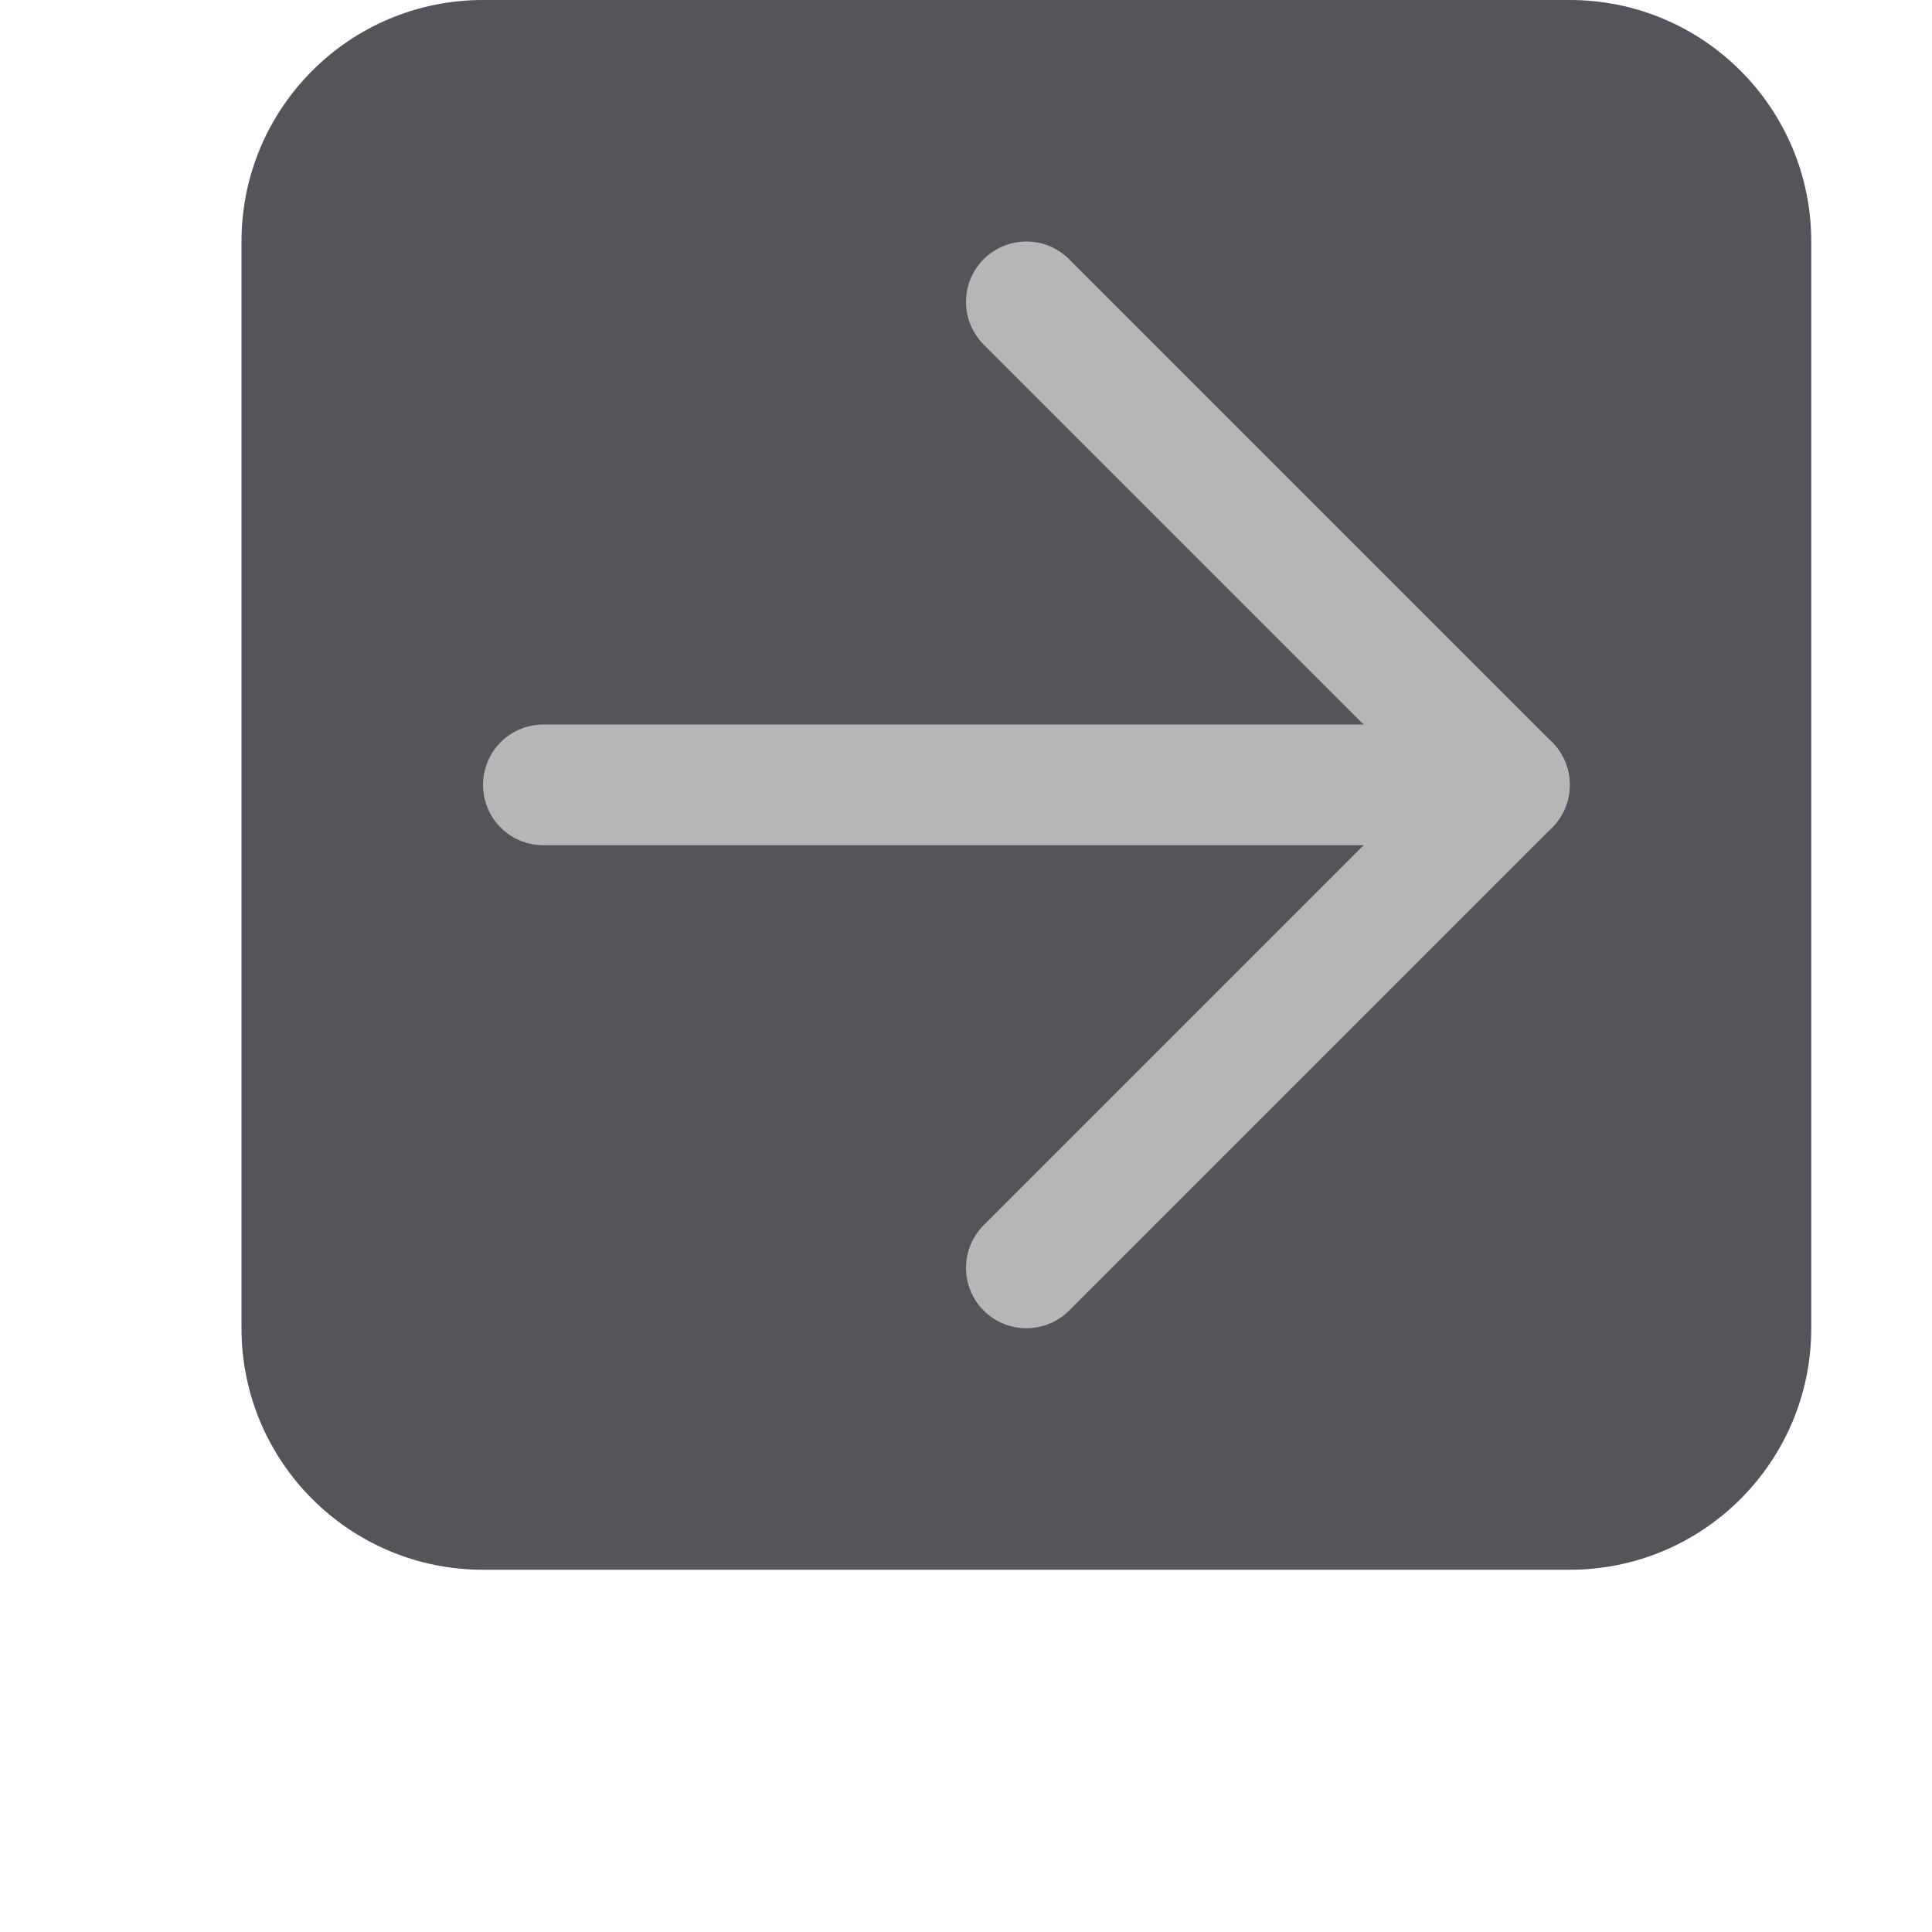
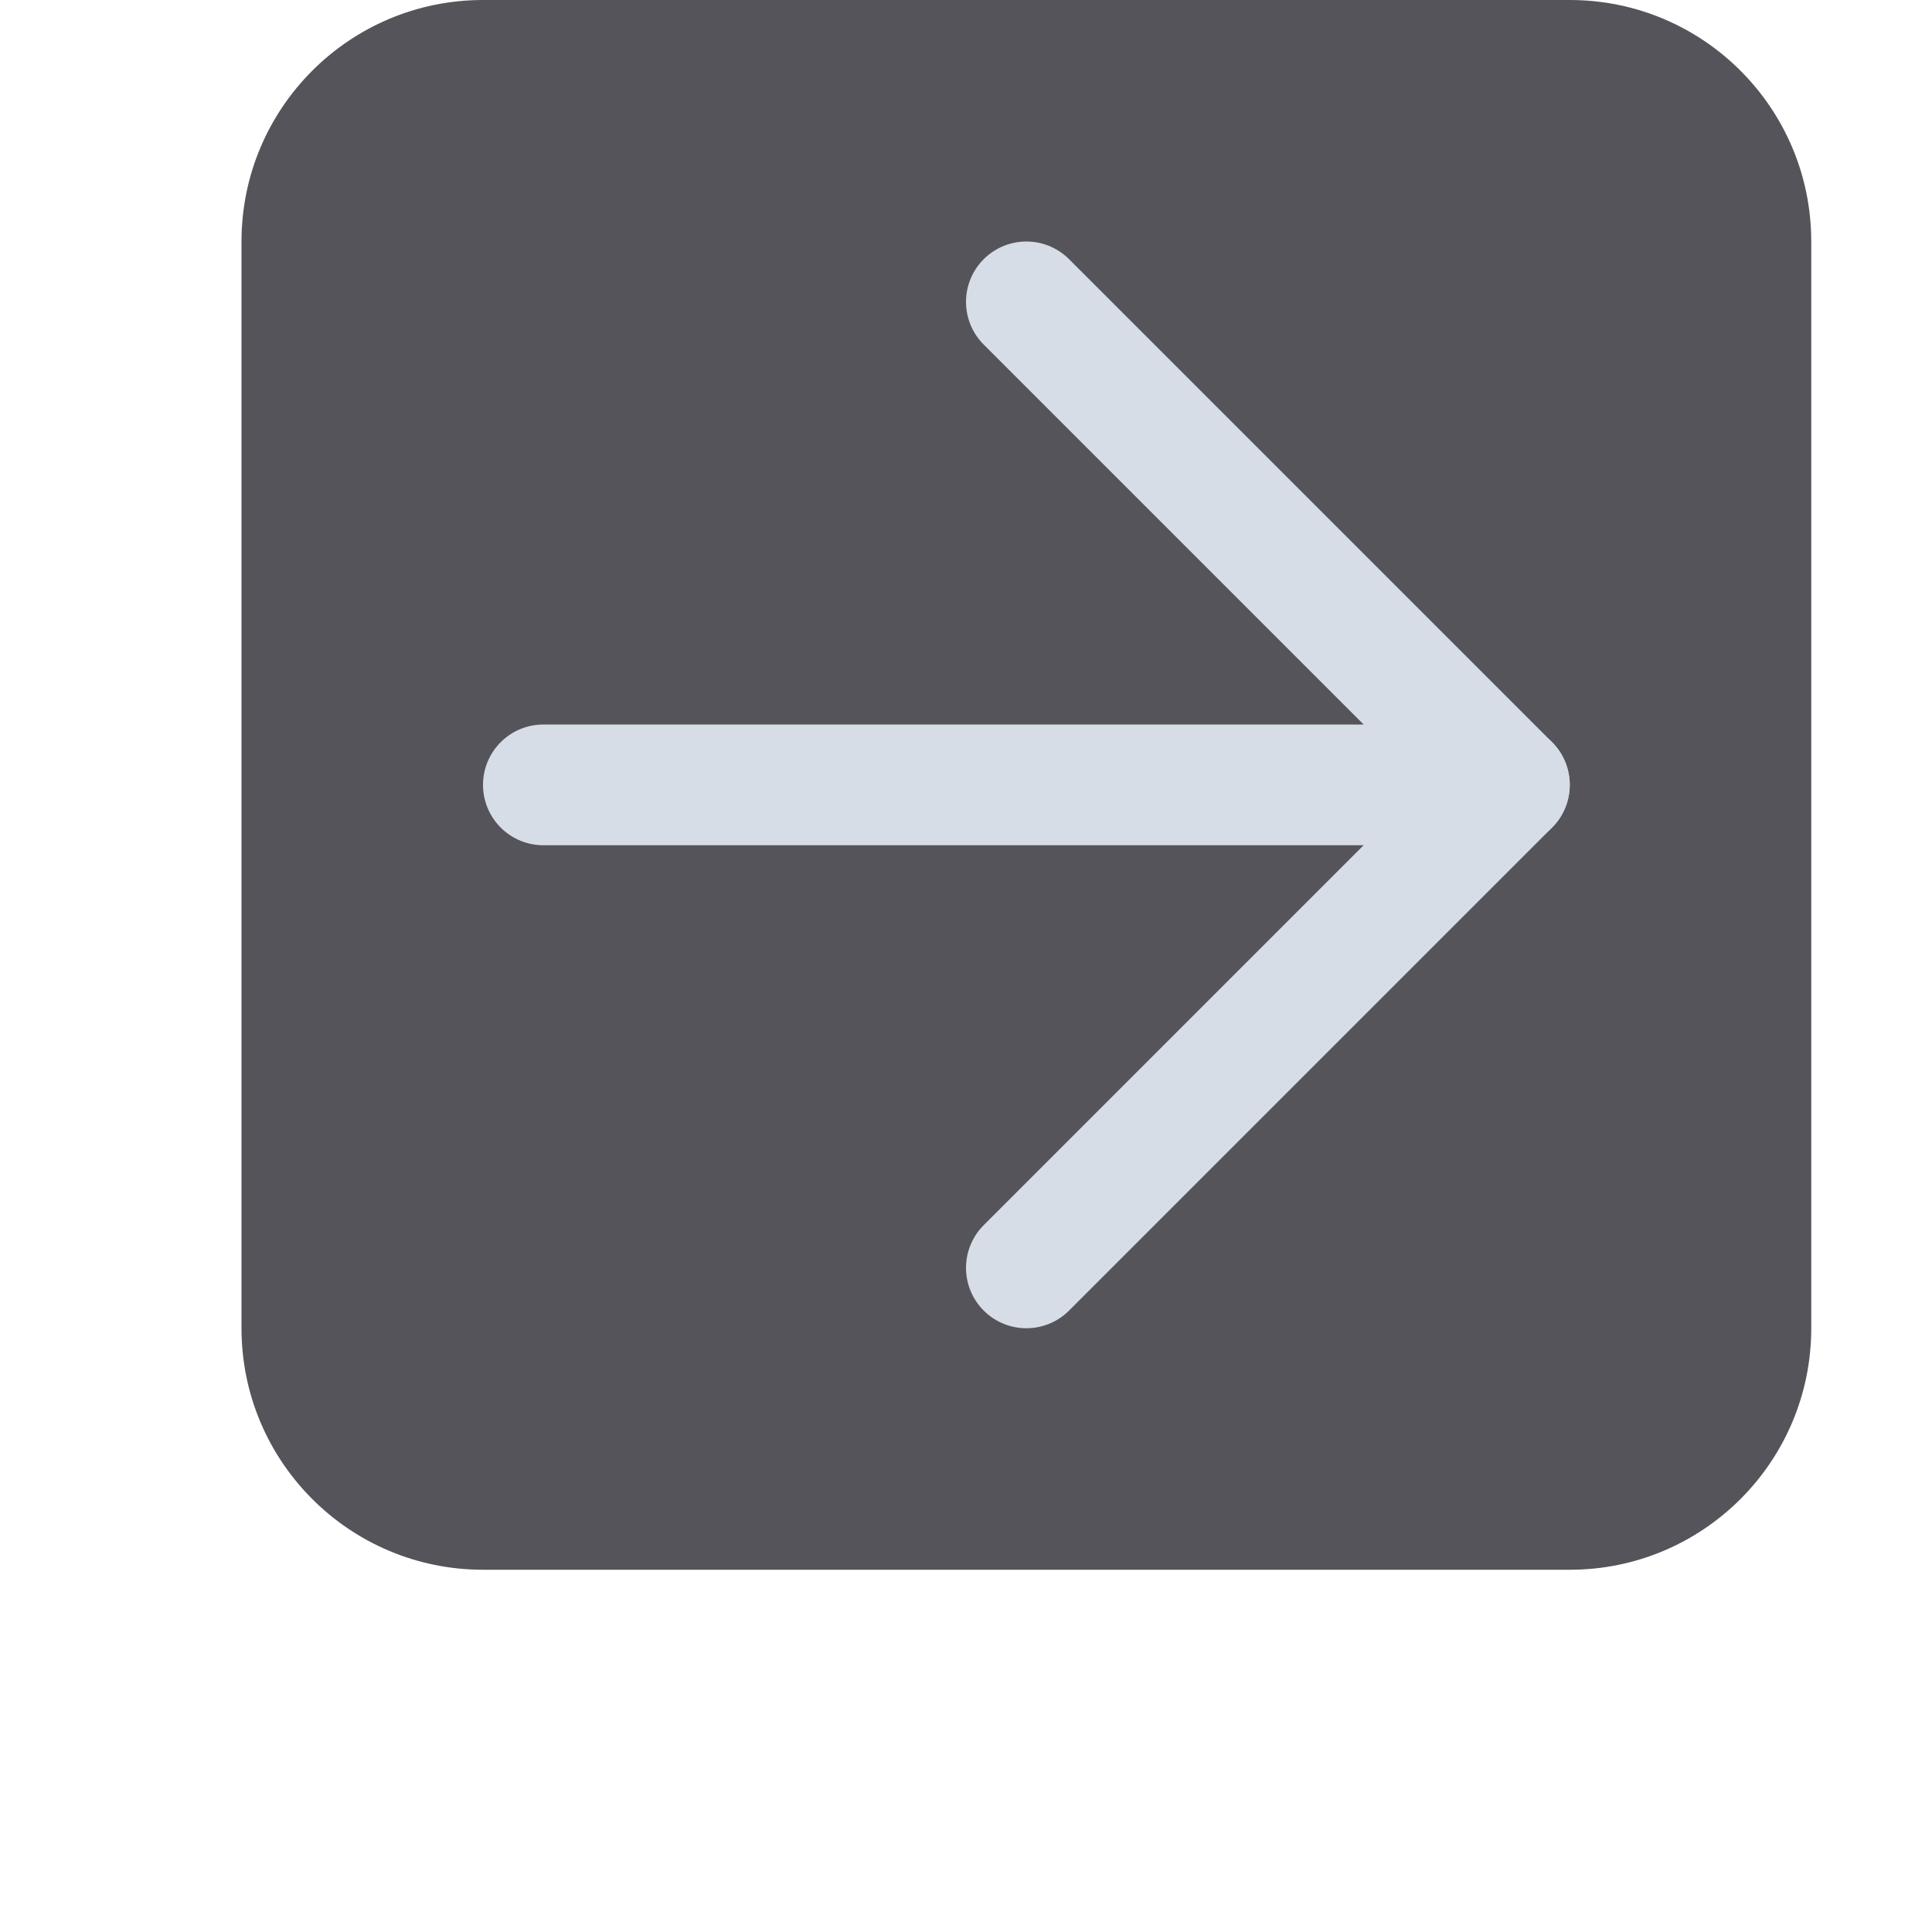
<svg xmlns="http://www.w3.org/2000/svg" width="16" height="16" viewBox="0 0 16 16">
  <rect x="2" width="13" height="13" rx="2" style="fill:#54545a" />
-   <polyline points="8.5 10.5 12.5 6.5 8.5 2.5" style="fill:none;stroke:#b6b6b6;stroke-linecap:round;stroke-linejoin:round" />
-   <line x1="12.5" y1="6.5" x2="4.5" y2="6.5" style="fill:none;stroke:#b6b6b6;stroke-linecap:round;stroke-linejoin:round" />
+   <polyline points="8.5 10.5 12.5 6.5 8.5 2.5" style="fill:none;stroke:#D6DDE6;stroke-linecap:round;stroke-linejoin:round" />
+   <line x1="12.5" y1="6.5" x2="4.5" y2="6.5" style="fill:none;stroke:#D6DDE6;stroke-linecap:round;stroke-linejoin:round" />
</svg>
